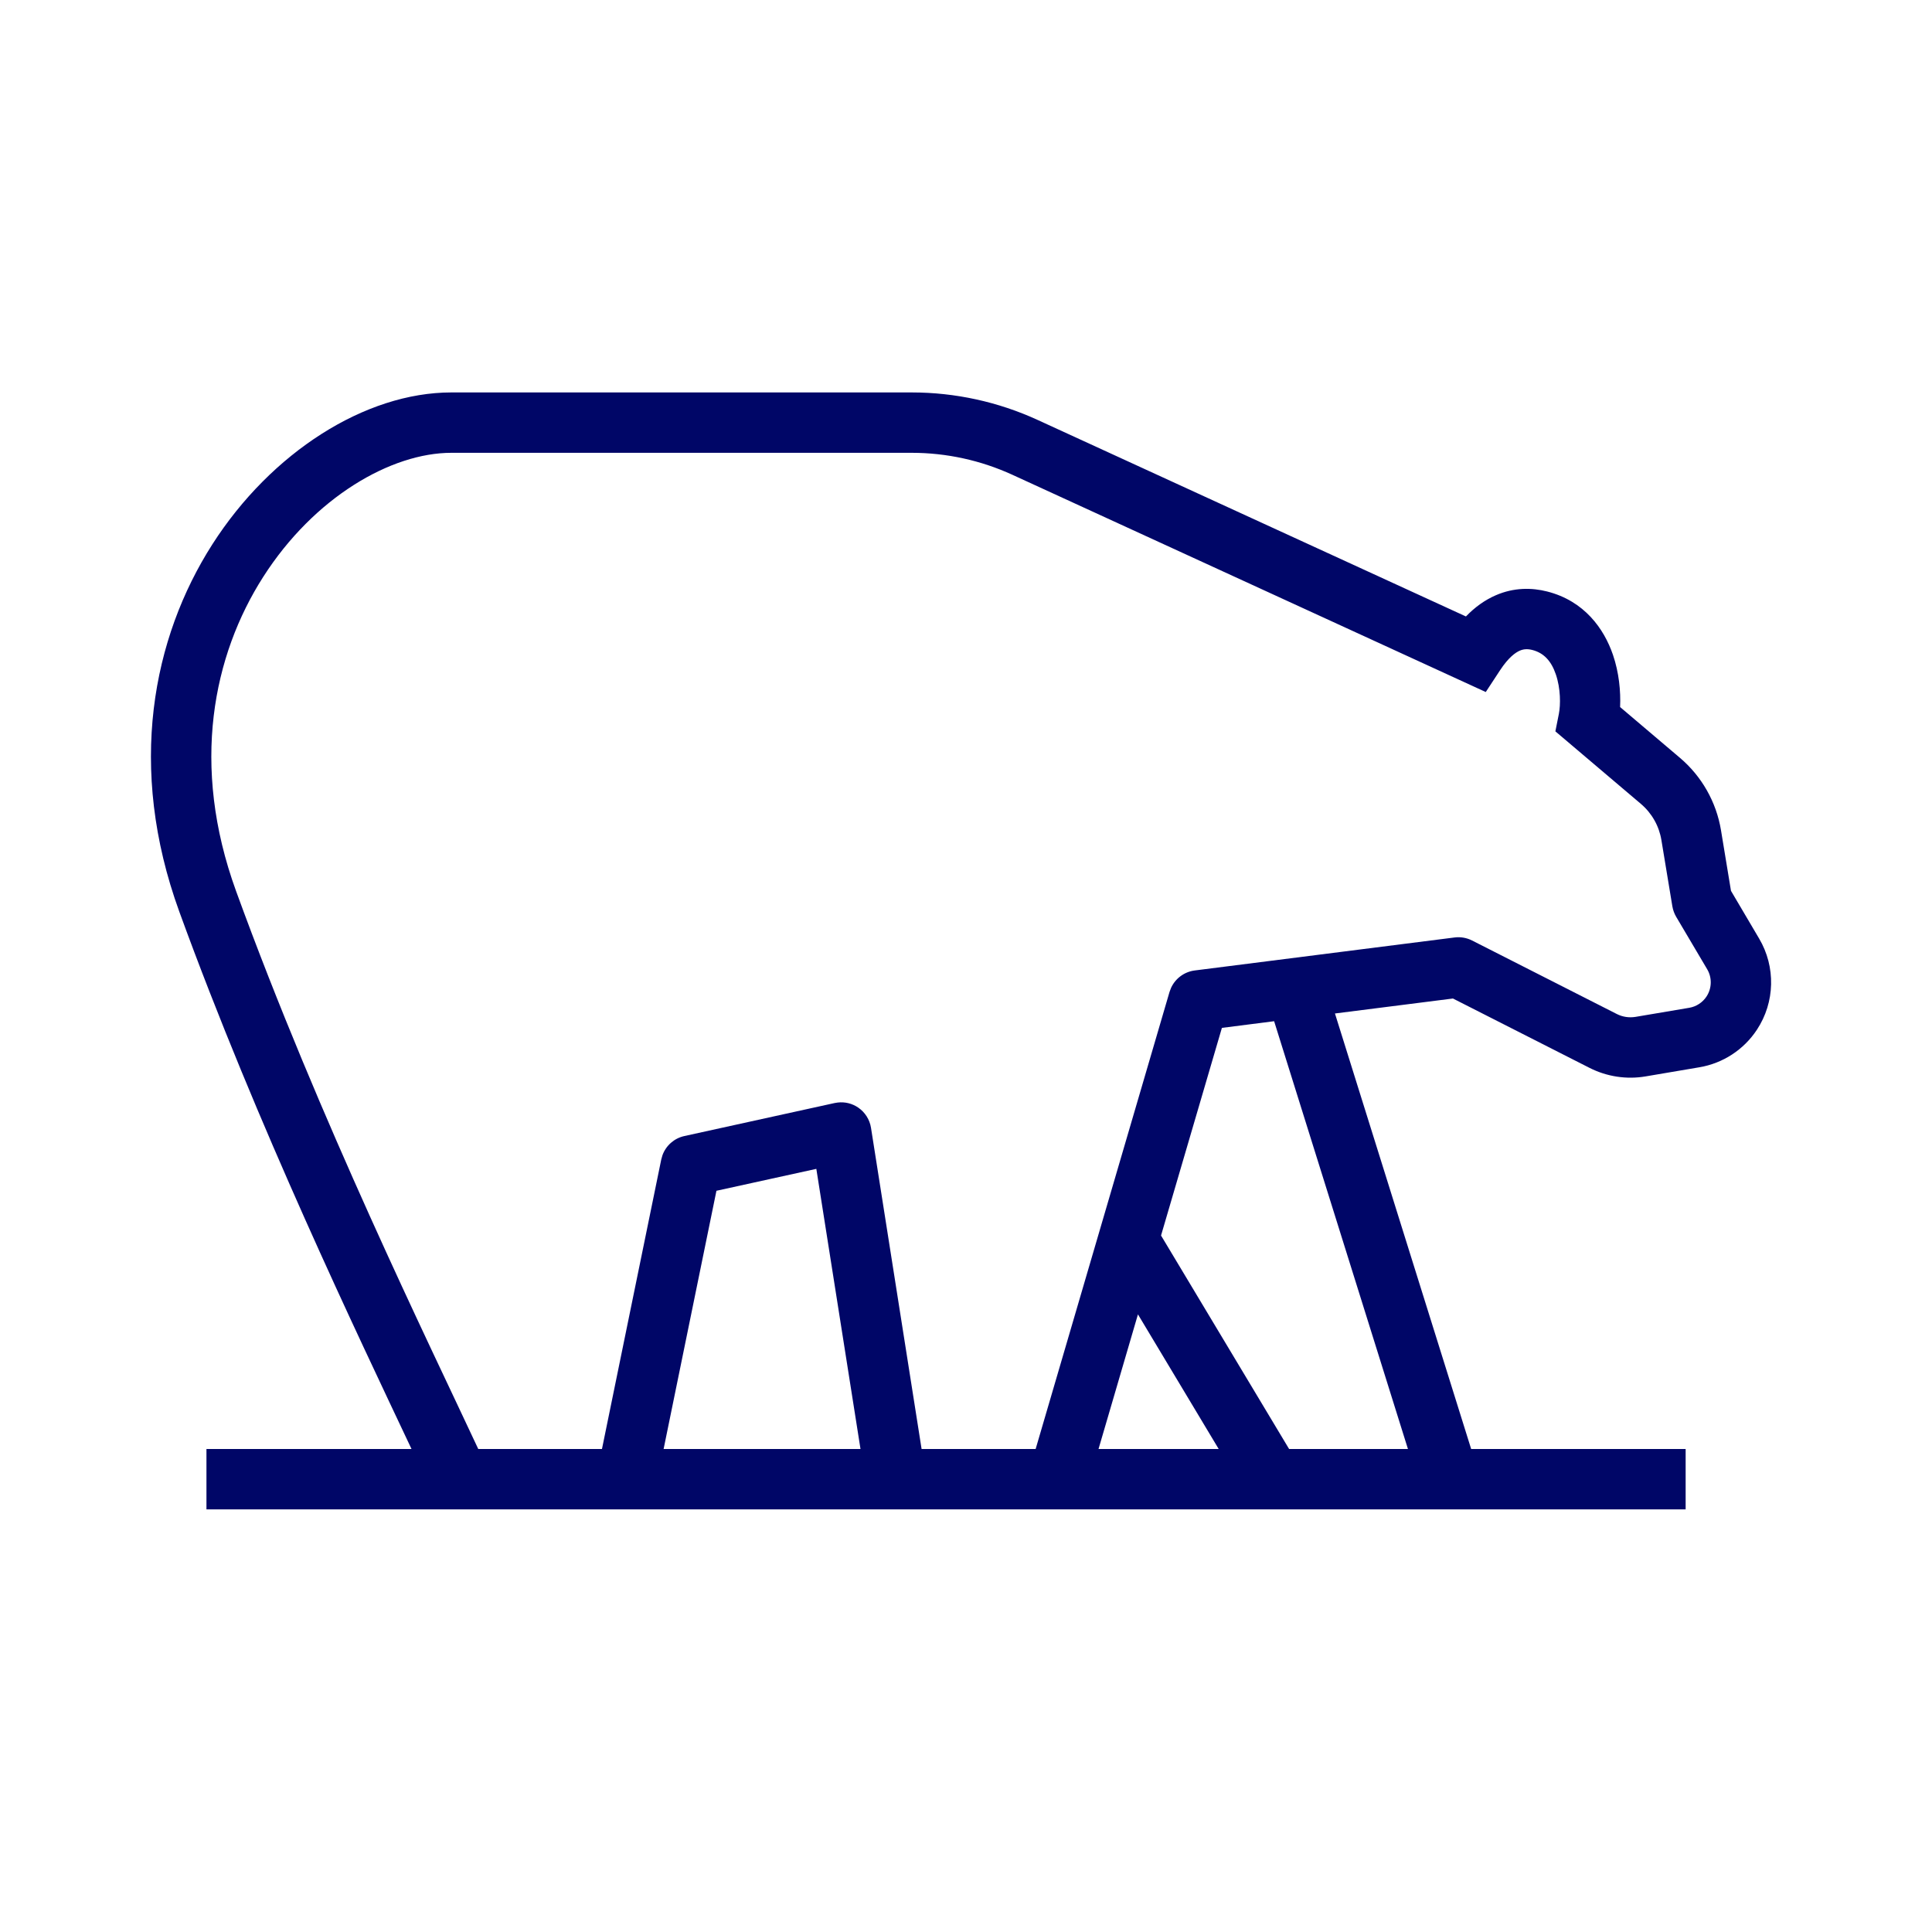
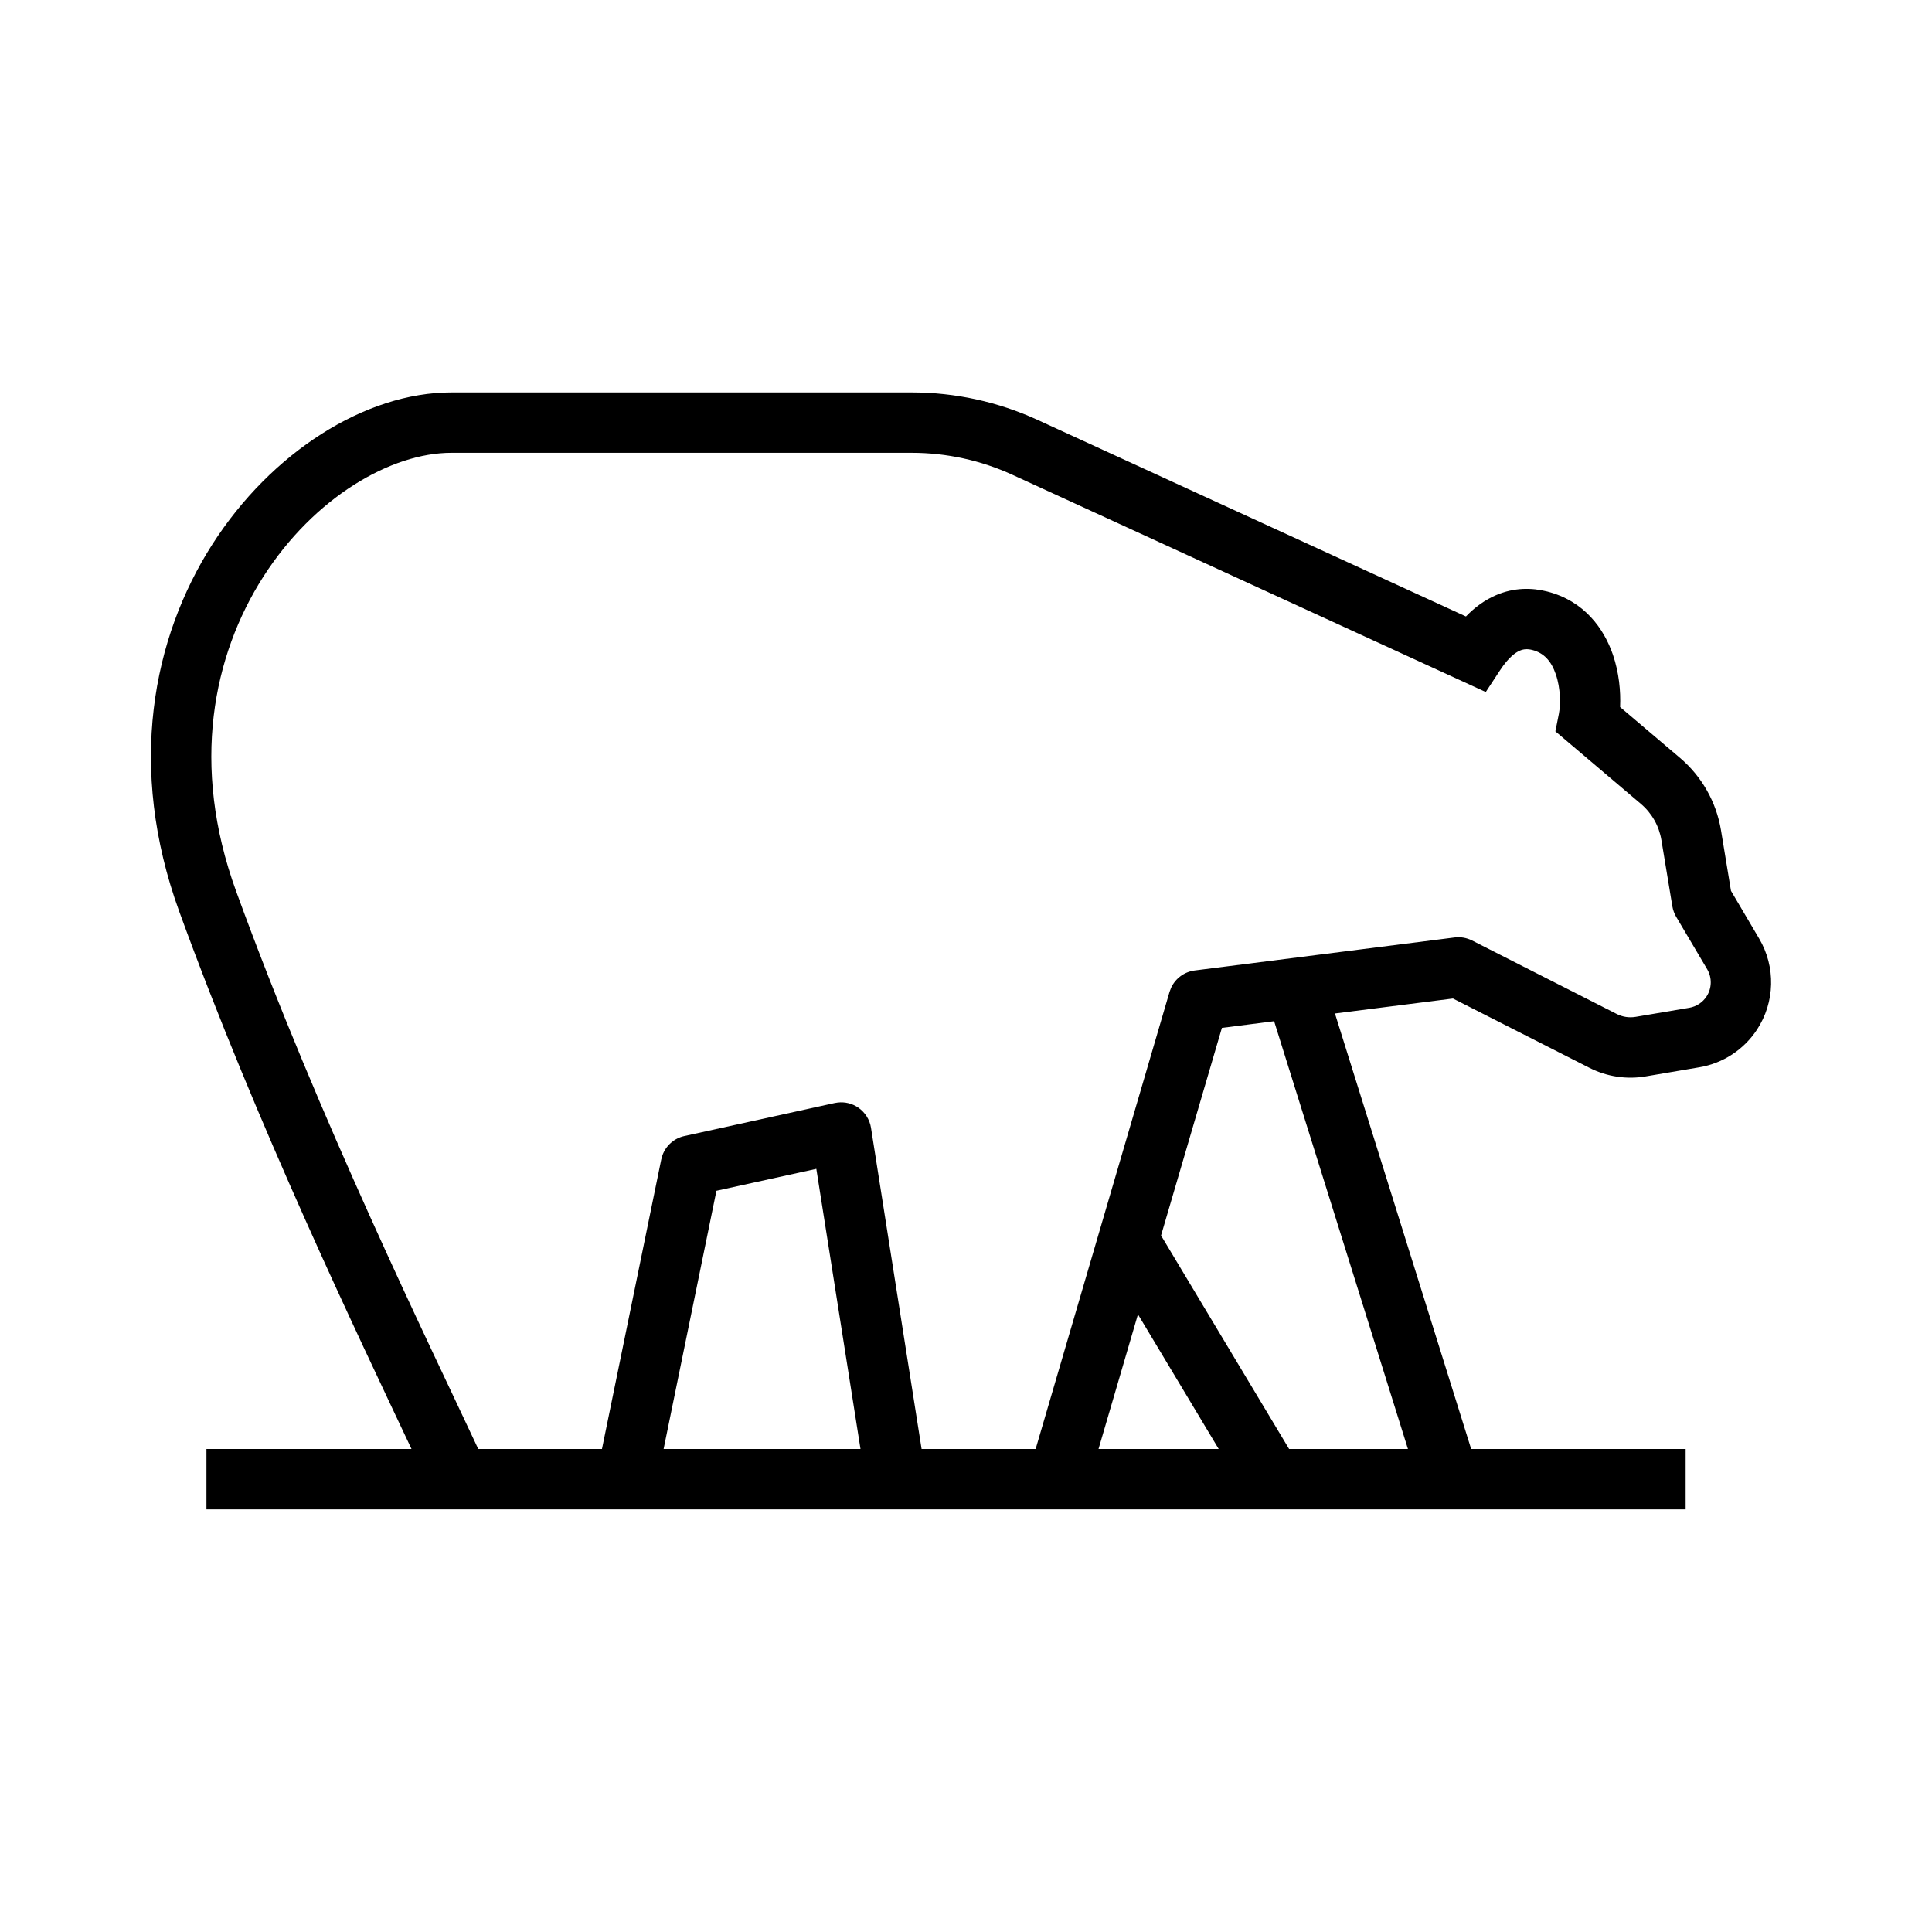
<svg xmlns="http://www.w3.org/2000/svg" width="64" height="64" viewBox="0 0 64 64" fill="none">
-   <path fill-rule="evenodd" clip-rule="evenodd" d="M30.202 13C31.642 13 33.065 13.311 34.373 13.911L48.561 20.421C48.861 20.11 49.191 19.874 49.552 19.718C50.154 19.457 50.745 19.465 51.252 19.594C52.482 19.907 53.134 20.824 53.431 21.691C53.632 22.28 53.691 22.896 53.668 23.422L55.65 25.104C56.373 25.717 56.855 26.567 57.01 27.502L57.341 29.51L58.274 31.092C58.827 32.028 58.8 33.198 58.203 34.107C57.768 34.771 57.076 35.223 56.294 35.355L54.514 35.657C53.88 35.765 53.228 35.665 52.654 35.374L48.131 33.077L44.222 33.573L48.734 48H55.839V50H6.839V48H13.632C11.87 44.263 8.526 37.309 5.94 30.201C4.201 25.419 5.054 21.129 7.035 18.031C8.982 14.988 12.096 13 14.951 13H30.202ZM14.951 15C12.964 15 10.412 16.463 8.72 19.109C7.062 21.702 6.302 25.342 7.82 29.518C10.578 37.099 14.21 44.5 15.843 48H19.941L21.905 38.409L21.945 38.268C22.061 37.949 22.332 37.707 22.67 37.633L27.65 36.539L27.751 36.523C27.988 36.495 28.23 36.553 28.429 36.69C28.656 36.845 28.81 37.088 28.853 37.36L30.529 48H34.307L38.742 32.859L38.794 32.722C38.937 32.412 39.231 32.192 39.576 32.148L48.185 31.055C48.383 31.029 48.585 31.065 48.764 31.155L53.56 33.591C53.751 33.688 53.968 33.72 54.18 33.685L55.96 33.384C56.194 33.344 56.401 33.208 56.531 33.01C56.709 32.738 56.718 32.388 56.553 32.108L55.524 30.368C55.462 30.262 55.42 30.144 55.399 30.023L55.036 27.828C54.959 27.36 54.718 26.936 54.356 26.629L51.524 24.227L51.639 23.65C51.699 23.346 51.7 22.809 51.539 22.339C51.388 21.897 51.143 21.629 50.759 21.531C50.6 21.491 50.472 21.499 50.345 21.554C50.206 21.614 49.973 21.773 49.69 22.205L49.218 22.924L33.539 15.729C32.492 15.249 31.354 15 30.202 15H14.951ZM23.733 39.446L21.983 48H28.505L27.042 38.72L23.733 39.446ZM36.39 48H40.371L37.696 43.54L36.39 48ZM40.477 34.05L38.461 40.928L42.703 48H46.64L42.207 33.829L40.477 34.05Z" fill="#000667" />
+   <path fill-rule="evenodd" clip-rule="evenodd" d="M30.202 13C31.642 13 33.065 13.311 34.373 13.911L48.561 20.421C48.861 20.11 49.191 19.874 49.552 19.718C50.154 19.457 50.745 19.465 51.252 19.594C52.482 19.907 53.134 20.824 53.431 21.691C53.632 22.28 53.691 22.896 53.668 23.422L55.65 25.104C56.373 25.717 56.855 26.567 57.01 27.502L57.341 29.51L58.274 31.092C58.827 32.028 58.8 33.198 58.203 34.107C57.768 34.771 57.076 35.223 56.294 35.355L54.514 35.657C53.88 35.765 53.228 35.665 52.654 35.374L48.131 33.077L44.222 33.573L48.734 48H55.839V50H6.839V48H13.632C11.87 44.263 8.526 37.309 5.94 30.201C4.201 25.419 5.054 21.129 7.035 18.031C8.982 14.988 12.096 13 14.951 13H30.202ZM14.951 15C12.964 15 10.412 16.463 8.72 19.109C7.062 21.702 6.302 25.342 7.82 29.518C10.578 37.099 14.21 44.5 15.843 48H19.941L21.905 38.409L21.945 38.268C22.061 37.949 22.332 37.707 22.67 37.633L27.65 36.539L27.751 36.523C27.988 36.495 28.23 36.553 28.429 36.69C28.656 36.845 28.81 37.088 28.853 37.36L30.529 48H34.307L38.742 32.859L38.794 32.722C38.937 32.412 39.231 32.192 39.576 32.148L48.185 31.055C48.383 31.029 48.585 31.065 48.764 31.155L53.56 33.591C53.751 33.688 53.968 33.72 54.18 33.685L55.96 33.384C56.194 33.344 56.401 33.208 56.531 33.01C56.709 32.738 56.718 32.388 56.553 32.108L55.524 30.368C55.462 30.262 55.42 30.144 55.399 30.023L55.036 27.828C54.959 27.36 54.718 26.936 54.356 26.629L51.524 24.227L51.639 23.65C51.699 23.346 51.7 22.809 51.539 22.339C51.388 21.897 51.143 21.629 50.759 21.531C50.6 21.491 50.472 21.499 50.345 21.554C50.206 21.614 49.973 21.773 49.69 22.205L49.218 22.924L33.539 15.729C32.492 15.249 31.354 15 30.202 15H14.951ZM23.733 39.446L21.983 48H28.505L27.042 38.72L23.733 39.446ZM36.39 48H40.371L37.696 43.54L36.39 48ZM40.477 34.05L38.461 40.928L42.703 48H46.64L42.207 33.829L40.477 34.05Z" fill="currentColor" />
</svg>
